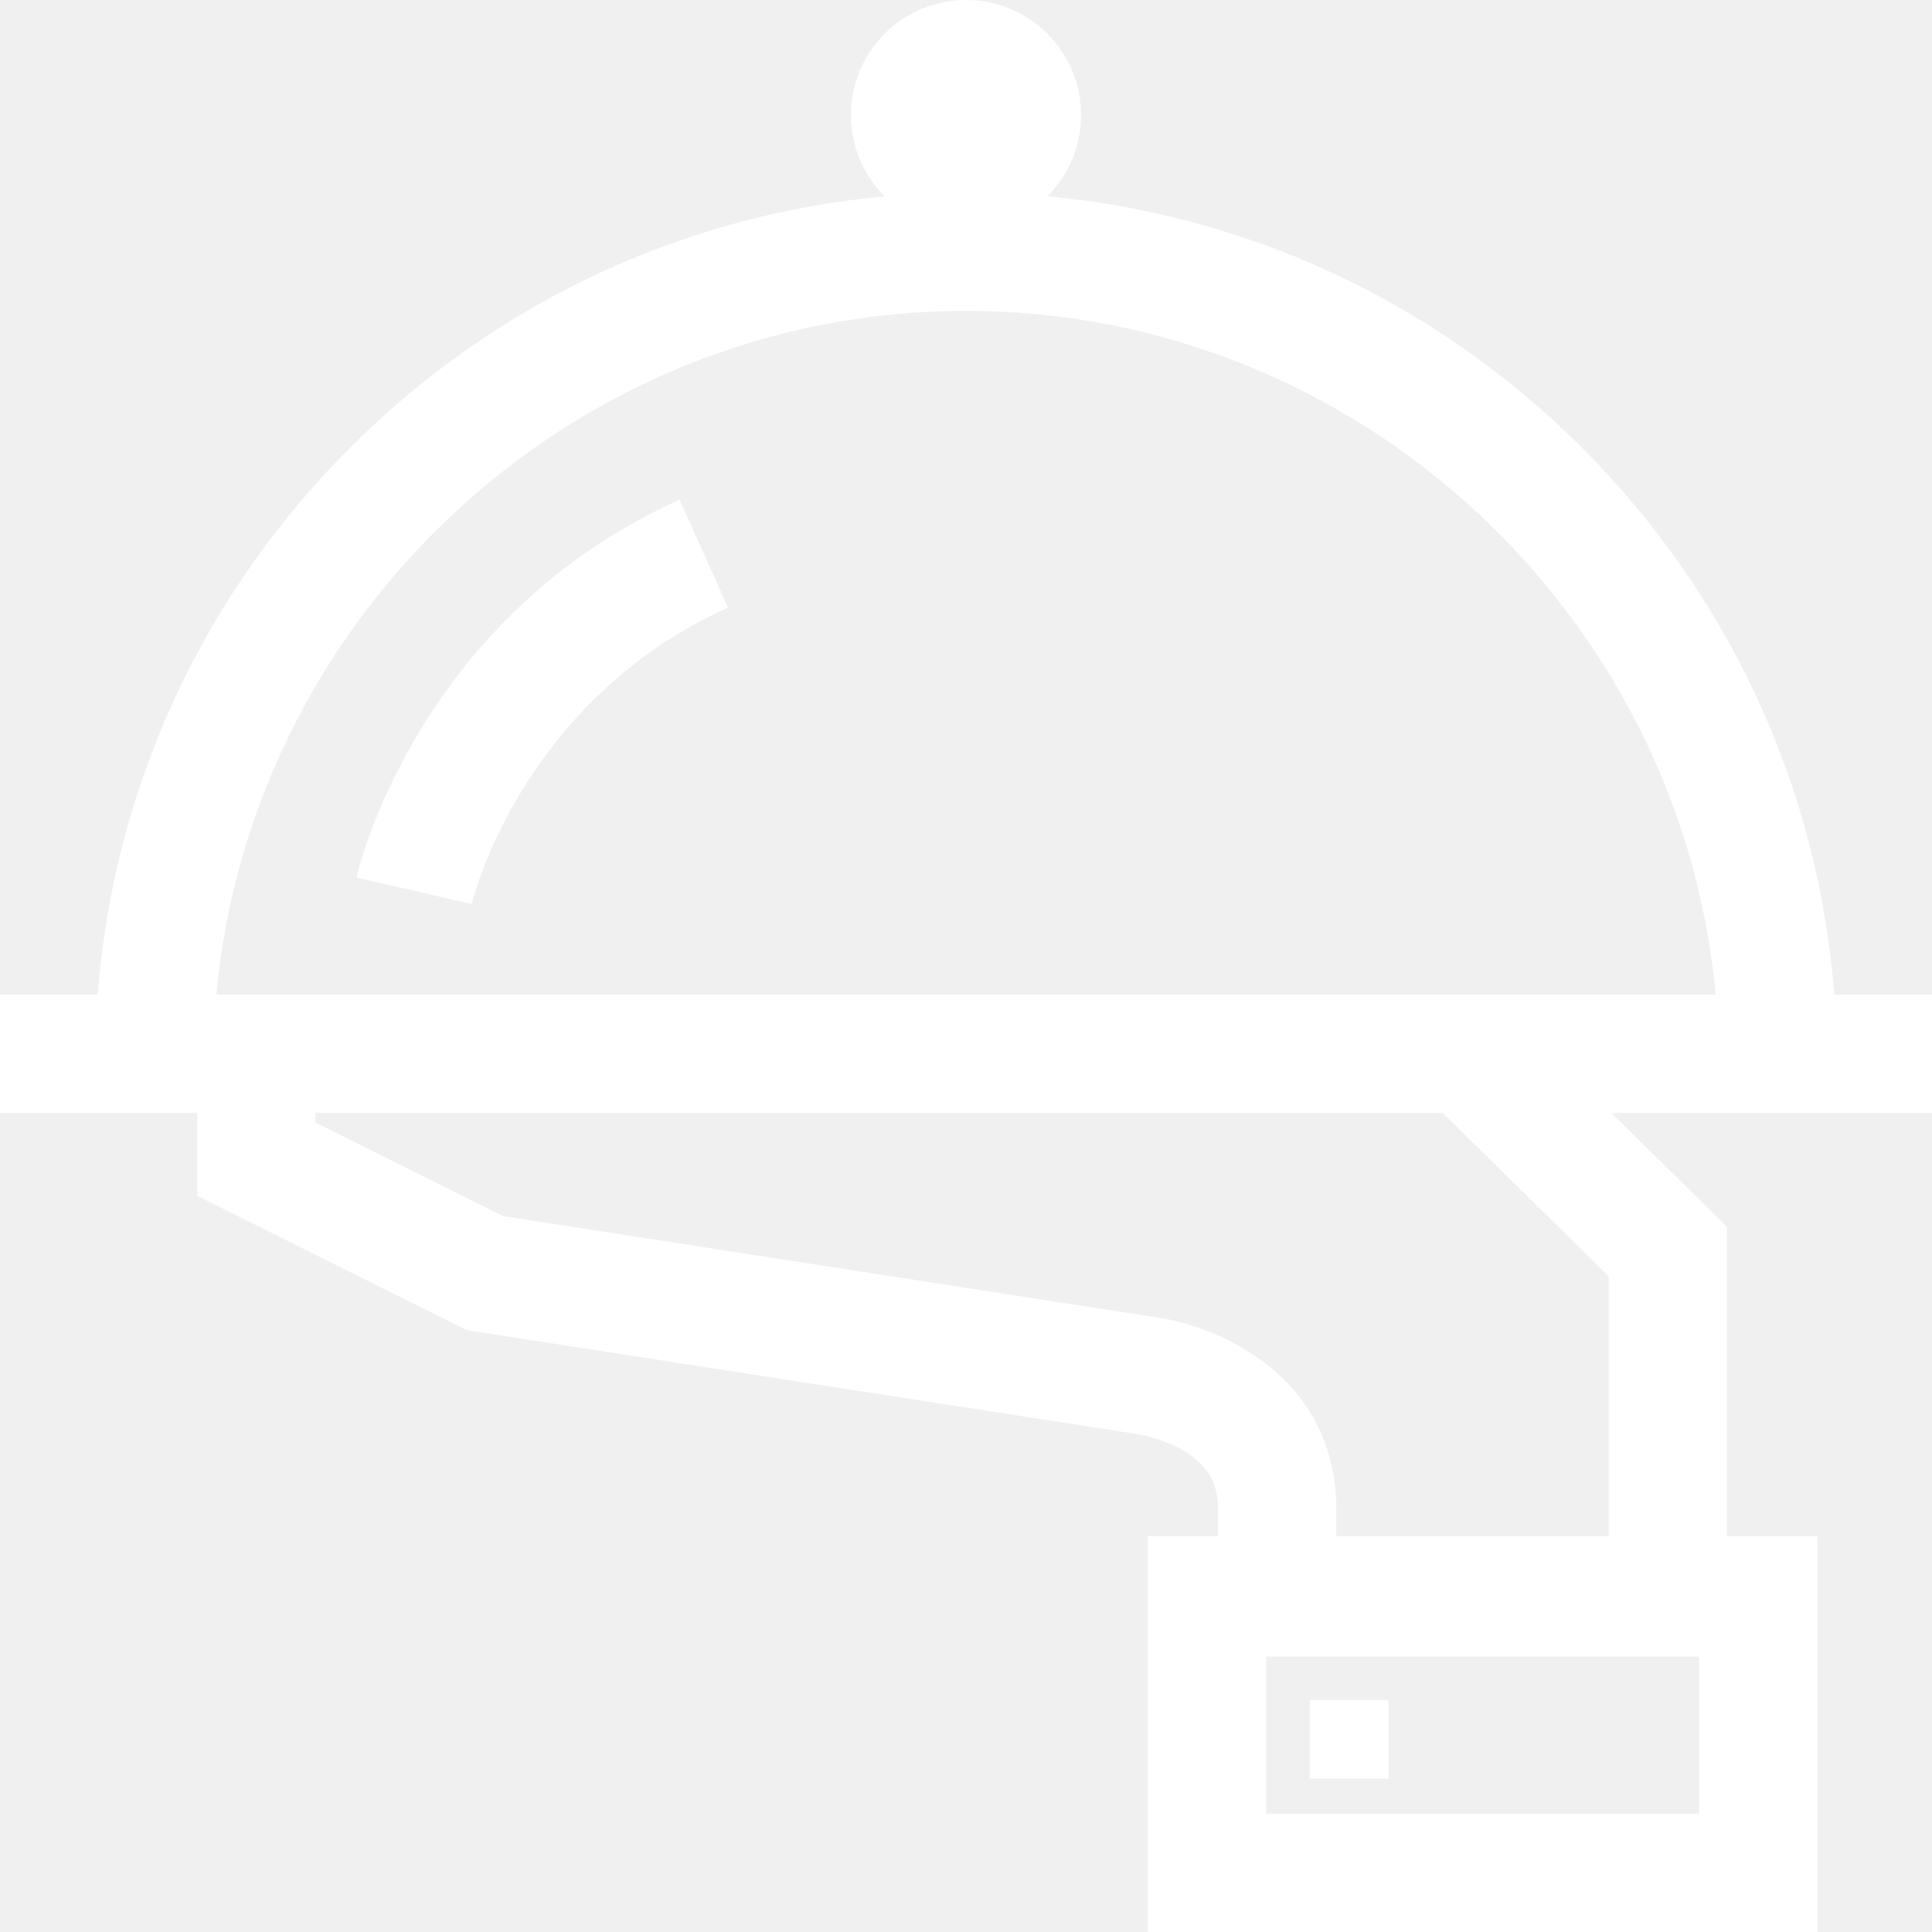
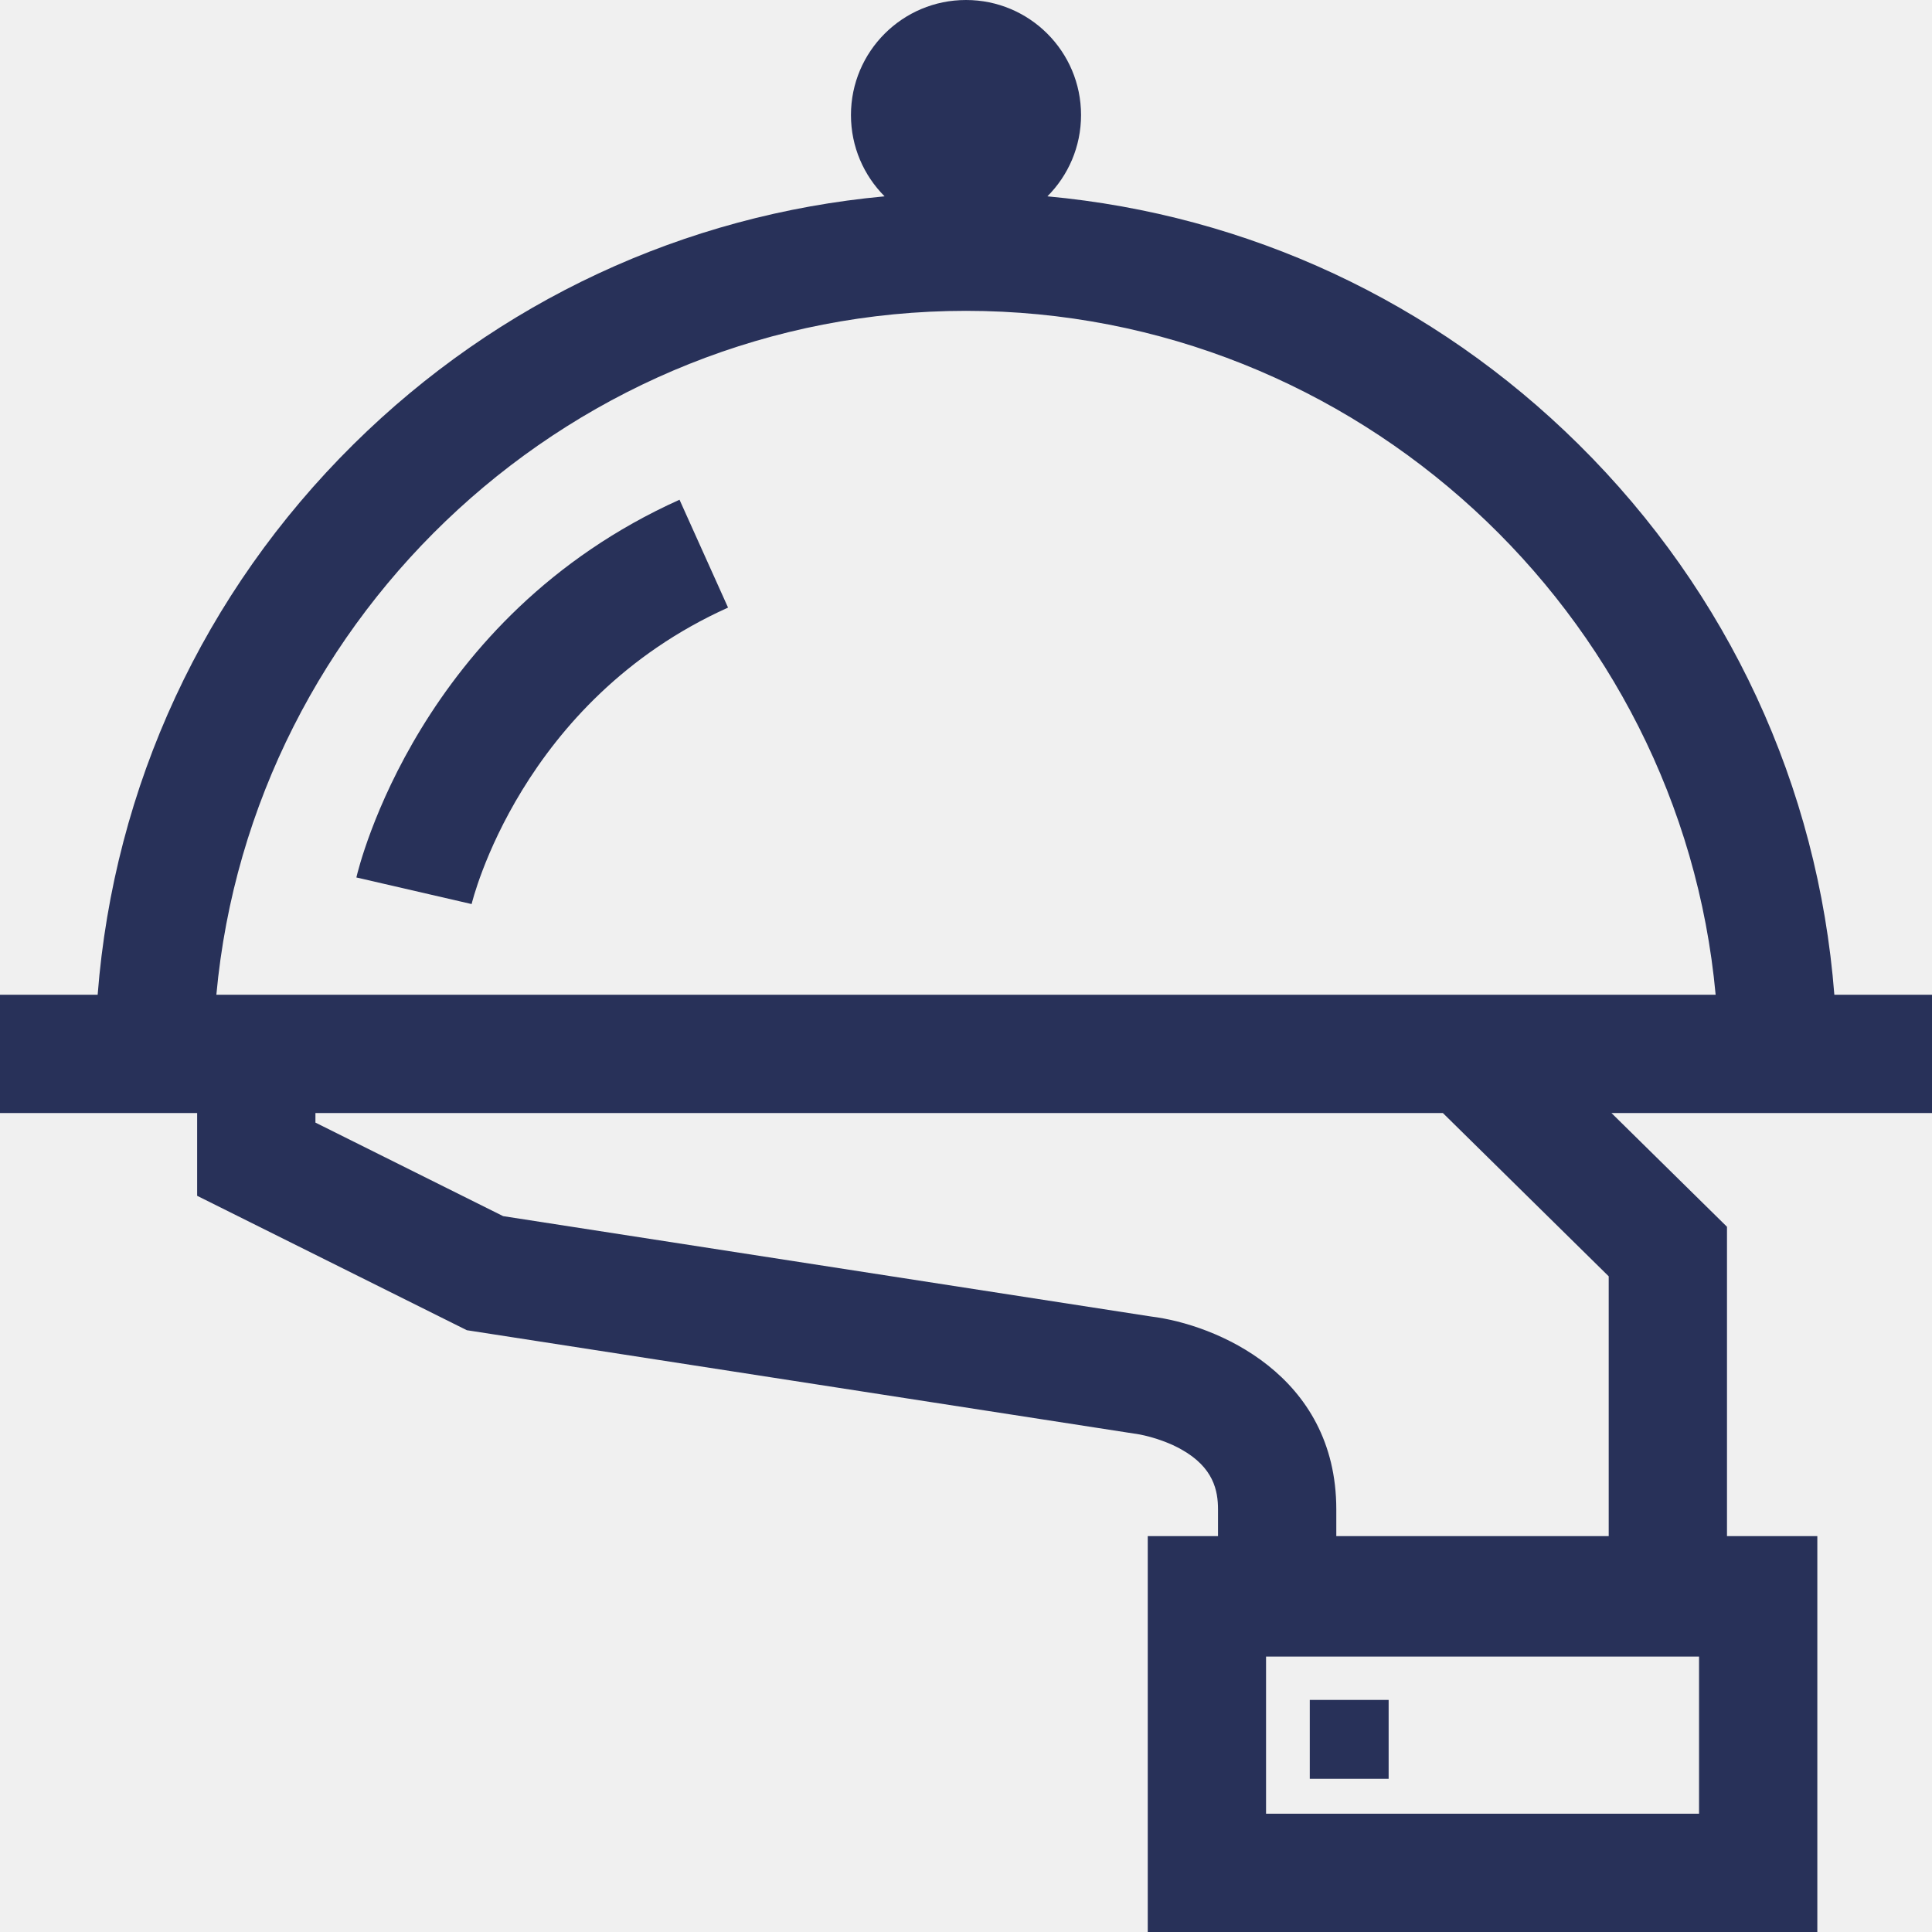
<svg xmlns="http://www.w3.org/2000/svg" version="1.1" xmlnsXlink="http://www.w3.org/1999/xlink" xmlnssvgjs="http://svgjs.com/svgjs" width="" height="" x="0" y="0" viewBox="0 0 512 512" style="enable-background:new 0 0 512 512" xmlSpace="preserve" className="">
  <g>
    <g>
      <g>
-         <rect x="347.105" y="450.497" width="20.898" height="20.898" fill="#fff" data-original="#000000" class="" />
+         <rect x="347.105" y="450.497" width="20.898" height="20.898" fill="#283159" data-original="#000000" class="" />
      </g>
    </g>
    <g>
      <g>
-         <path d="M180.078,132.434c-68.989,31.044-84.988,97.296-85.636,100.102l30.544,7.049c0.123-0.536,12.992-53.832,67.955-78.566    L180.078,132.434z" fill="#fff" data-original="#000000" class="" />
+         <path d="M180.078,132.434c-68.989,31.044-84.988,97.296-85.636,100.102l30.544,7.049c0.123-0.536,12.992-53.832,67.955-78.566    L180.078,132.434z" fill="#283159" data-original="#000000" class="" />
      </g>
    </g>
    <g>
      <g>
-         <path d="M486.12,263.617c-4.306-55.231-28.042-106.556-67.802-145.881c-38.34-37.92-87.683-60.811-140.745-65.705    c5.509-5.516,8.915-13.131,8.915-21.543C286.488,13.651,272.839,0,256,0s-30.488,13.651-30.488,30.488    c0,8.411,3.406,16.027,8.915,21.543c-53.062,4.894-102.403,27.785-140.744,65.705c-39.761,39.325-63.497,90.65-67.803,145.881H0    v31.347h24.985h27.26v21.937l71.468,35.616L300.457,379.9l0.61,0.083c0.059,0.006,6.154,0.868,11.959,4.104    c8.651,4.822,9.76,11.046,9.76,15.928v7.078h-18.62V512h177.445V407.094h-23.941v-81.984l-30.617-30.146h59.96H512v-31.347H486.12    z M304.984,348.88l-171.652-26.594l-49.74-24.787v-2.535h298.784l43.948,43.272v68.857h-72.19v-7.078    C354.135,364.268,322.183,350.98,304.984,348.88z M450.265,439.016v41.637H335.515v-41.637H450.265z M395.219,263.617H57.338    C66.645,162.326,152.635,82.377,256,82.377s189.355,79.949,198.662,181.241H395.219z" fill="#fff" data-original="#000000" class="" />
+         <path d="M486.12,263.617c-4.306-55.231-28.042-106.556-67.802-145.881c-38.34-37.92-87.683-60.811-140.745-65.705    c5.509-5.516,8.915-13.131,8.915-21.543C286.488,13.651,272.839,0,256,0s-30.488,13.651-30.488,30.488    c0,8.411,3.406,16.027,8.915,21.543c-53.062,4.894-102.403,27.785-140.744,65.705c-39.761,39.325-63.497,90.65-67.803,145.881H0    v31.347h24.985h27.26v21.937l71.468,35.616L300.457,379.9l0.61,0.083c0.059,0.006,6.154,0.868,11.959,4.104    c8.651,4.822,9.76,11.046,9.76,15.928v7.078h-18.62V512h177.445V407.094h-23.941v-81.984l-30.617-30.146h59.96H512v-31.347H486.12    z M304.984,348.88l-171.652-26.594l-49.74-24.787v-2.535h298.784l43.948,43.272v68.857h-72.19v-7.078    C354.135,364.268,322.183,350.98,304.984,348.88z M450.265,439.016v41.637H335.515v-41.637H450.265z M395.219,263.617H57.338    C66.645,162.326,152.635,82.377,256,82.377s189.355,79.949,198.662,181.241H395.219z" fill="#283159" data-original="#000000" class="" />
      </g>
    </g>
    <g>
</g>
    <g>
</g>
    <g>
</g>
    <g>
</g>
    <g>
</g>
    <g>
</g>
    <g>
</g>
    <g>
</g>
    <g>
</g>
    <g>
</g>
    <g>
</g>
    <g>
</g>
    <g>
</g>
    <g>
</g>
    <g>
</g>
  </g>
</svg>
